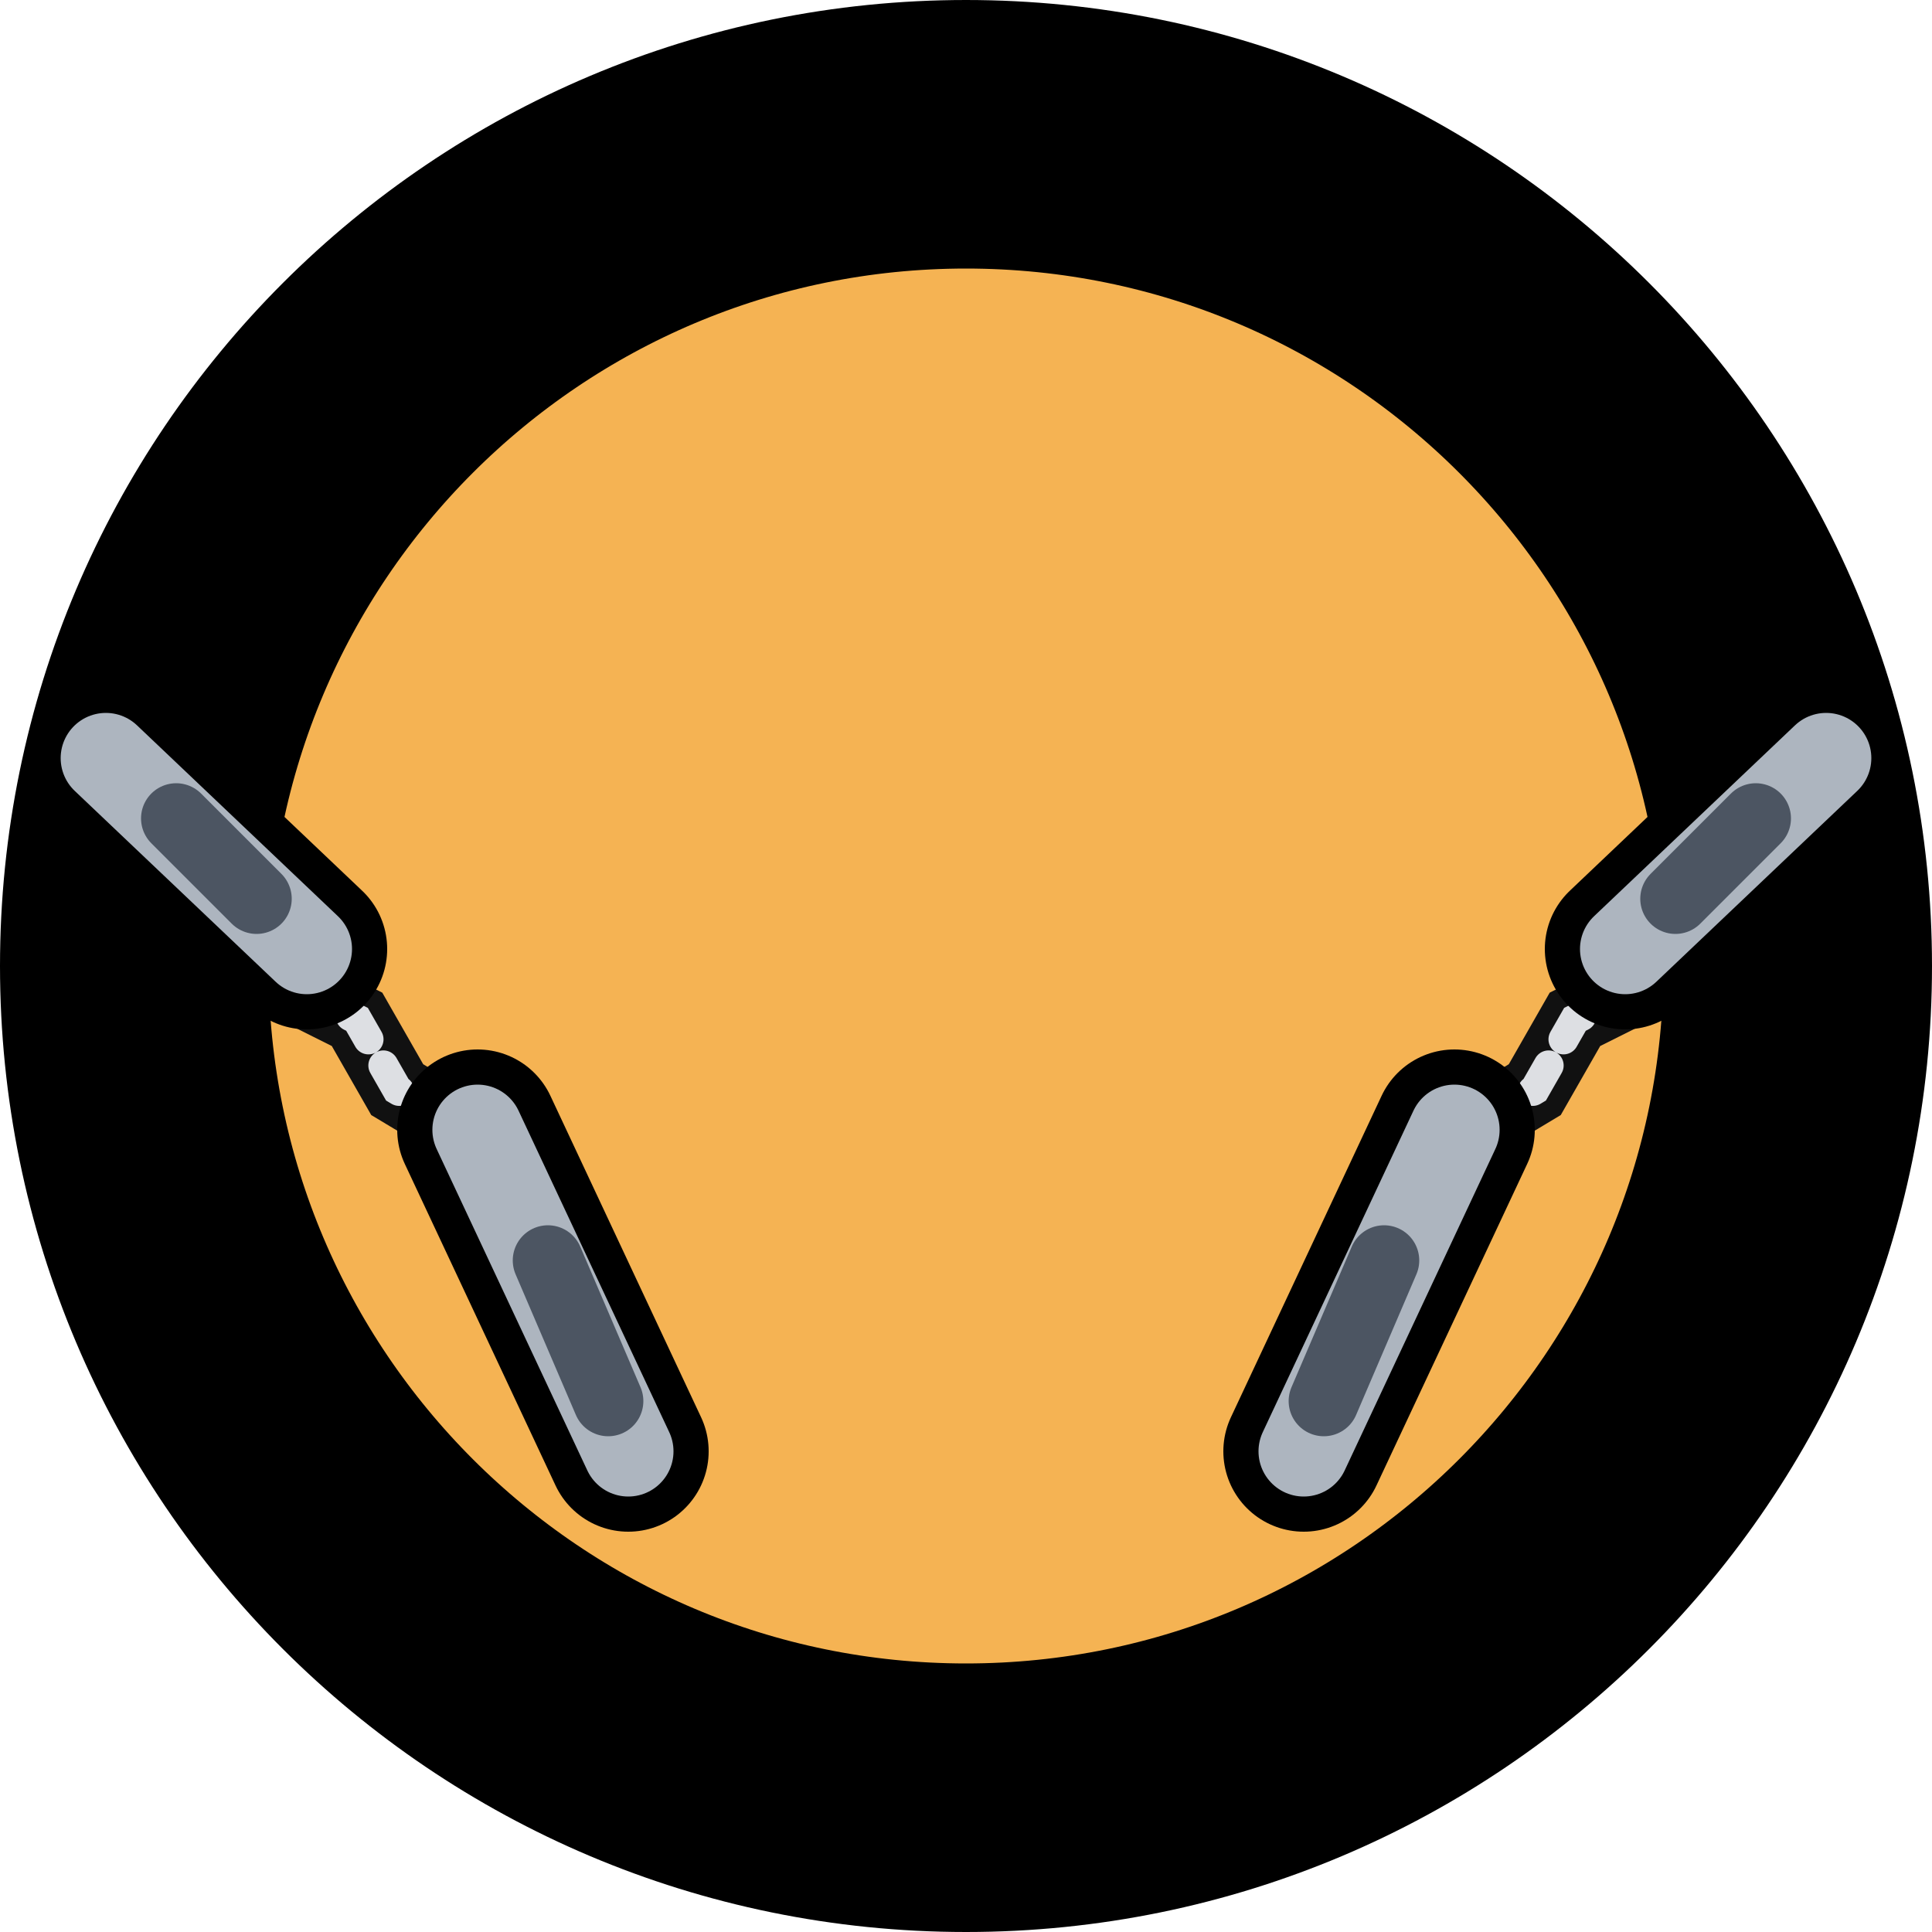
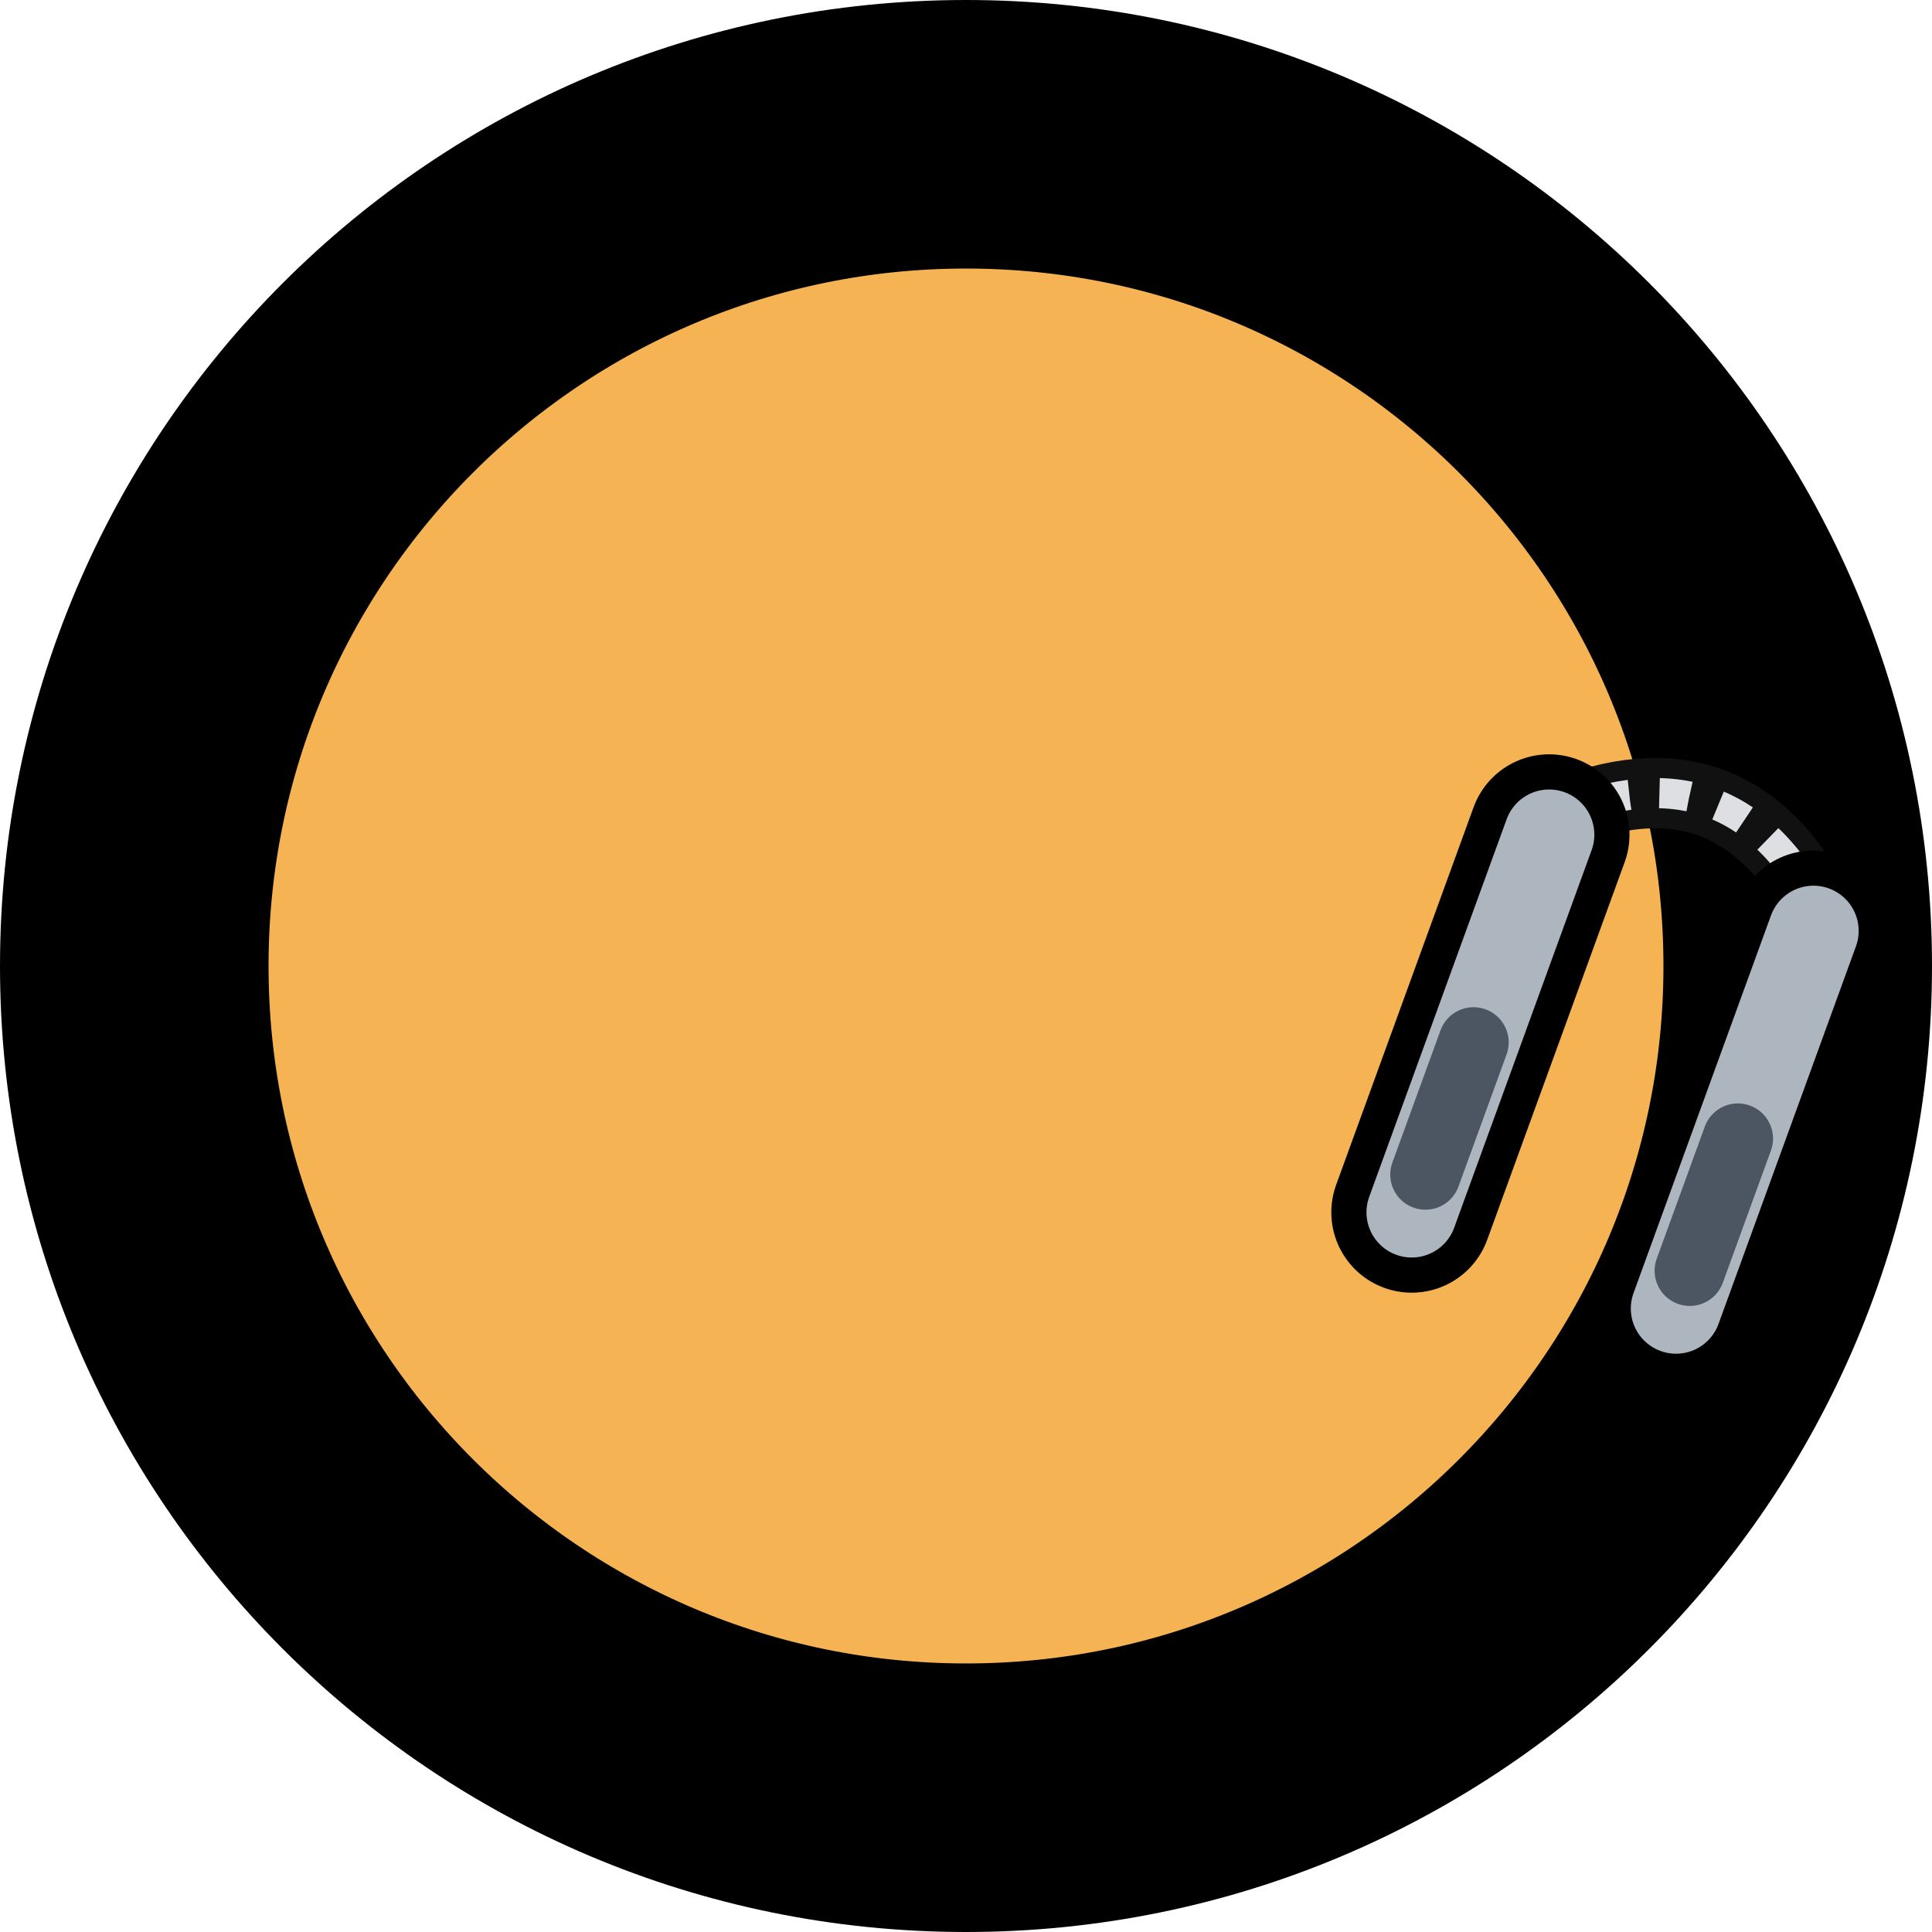
<svg xmlns="http://www.w3.org/2000/svg" width="100" height="100" viewBox="0 0 100 100">
  <circle cx="50" cy="50" r="43.05" fill="#f5b353" stroke="#000" stroke-width="13.9" />
-   <g transform="translate(-7 33) scale(.52)">
-     <path d="m43 35 6 3 4 7 5 3" fill="none" stroke="#111" stroke-width="7" stroke-linecap="round" />
-     <path d="m43 35 6 3 4 7 5 3" fill="none" stroke="#dddfe3" stroke-width="3" stroke-dasharray="3 3" stroke-linecap="round" />
-     <path d="M24 12 44 31M61 49l15 32" fill="none" stroke="#000" stroke-width="16" stroke-linecap="round" />
-     <path d="M24 12 44 31M61 49l15 32" fill="none" stroke="#adb5bf" stroke-width="9" stroke-linecap="round" />
-     <path d="m31 18 8 8m29 36 6 14" fill="none" stroke="#4c5562" stroke-width="7" stroke-linecap="round" />
-   </g>
-   <g transform="translate(107 33) scale(-.52 .52)">
-     <path d="m43 35 6 3 4 7 5 3" fill="none" stroke="#111" stroke-width="7" stroke-linecap="round" />
-     <path d="m43 35 6 3 4 7 5 3" fill="none" stroke="#dddfe3" stroke-width="3" stroke-dasharray="3 3" stroke-linecap="round" />
-     <path d="M24 12 44 31M61 49l15 32" fill="none" stroke="#000" stroke-width="16" stroke-linecap="round" />
-     <path d="M24 12 44 31M61 49l15 32" fill="none" stroke="#adb5bf" stroke-width="9" stroke-linecap="round" />
-     <path d="m31 18 8 8m29 36 6 14" fill="none" stroke="#4c5562" stroke-width="7" stroke-linecap="round" />
+   <g transform="translate(110 28) scale(-.52 .52)">
+     <g transform="rotate(-20 50 50)">
+       <path d="M36 31Q50 18 64 31" fill="none" stroke="#111" stroke-width="7" />
+       <path d="M36 31Q50 18 64 31" fill="none" stroke="#dddfe3" stroke-width="3" stroke-dasharray="3 3" />
+       <path d="M36 33v40m28-40v40" fill="none" stroke="#000" stroke-width="16" stroke-linecap="round" />
+       <path d="M36 33v40m28-40v40" fill="none" stroke="#adb5bf" stroke-width="9" stroke-linecap="round" />
+       <path d="M36 55v14m28-14v14" fill="none" stroke="#4c5562" stroke-width="7" stroke-linecap="round" />
+     </g>
  </g>
</svg>
